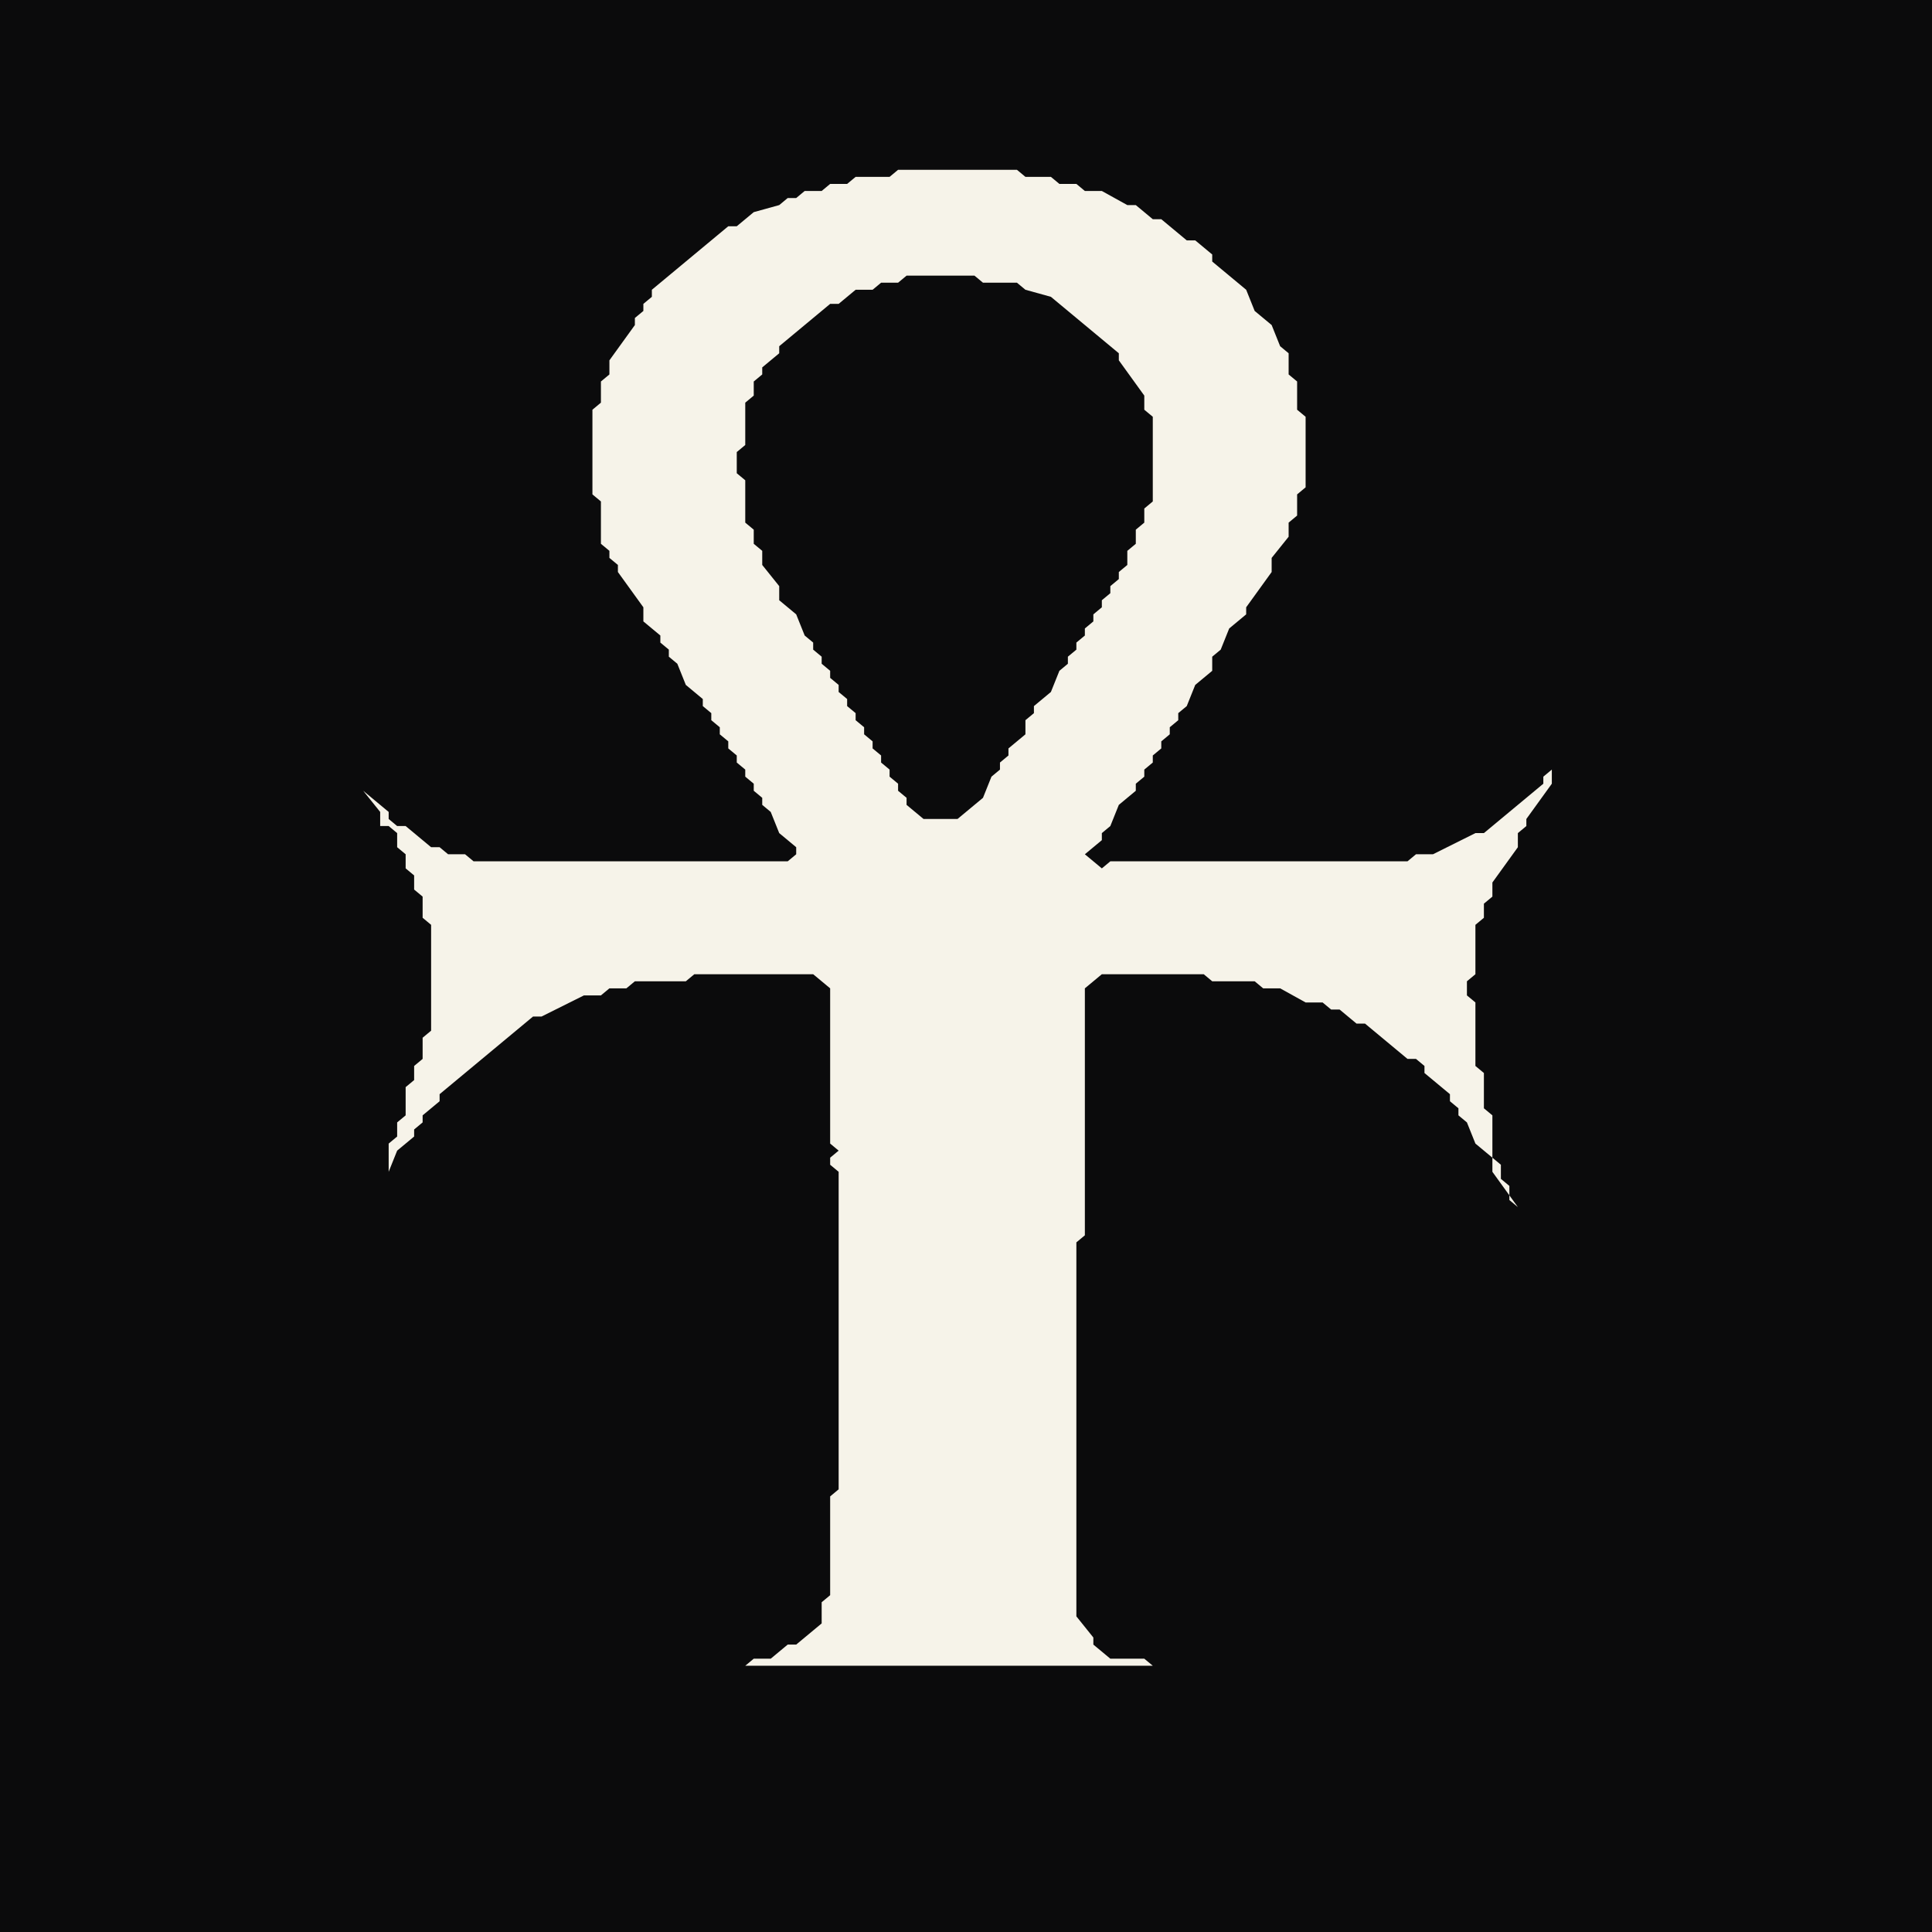
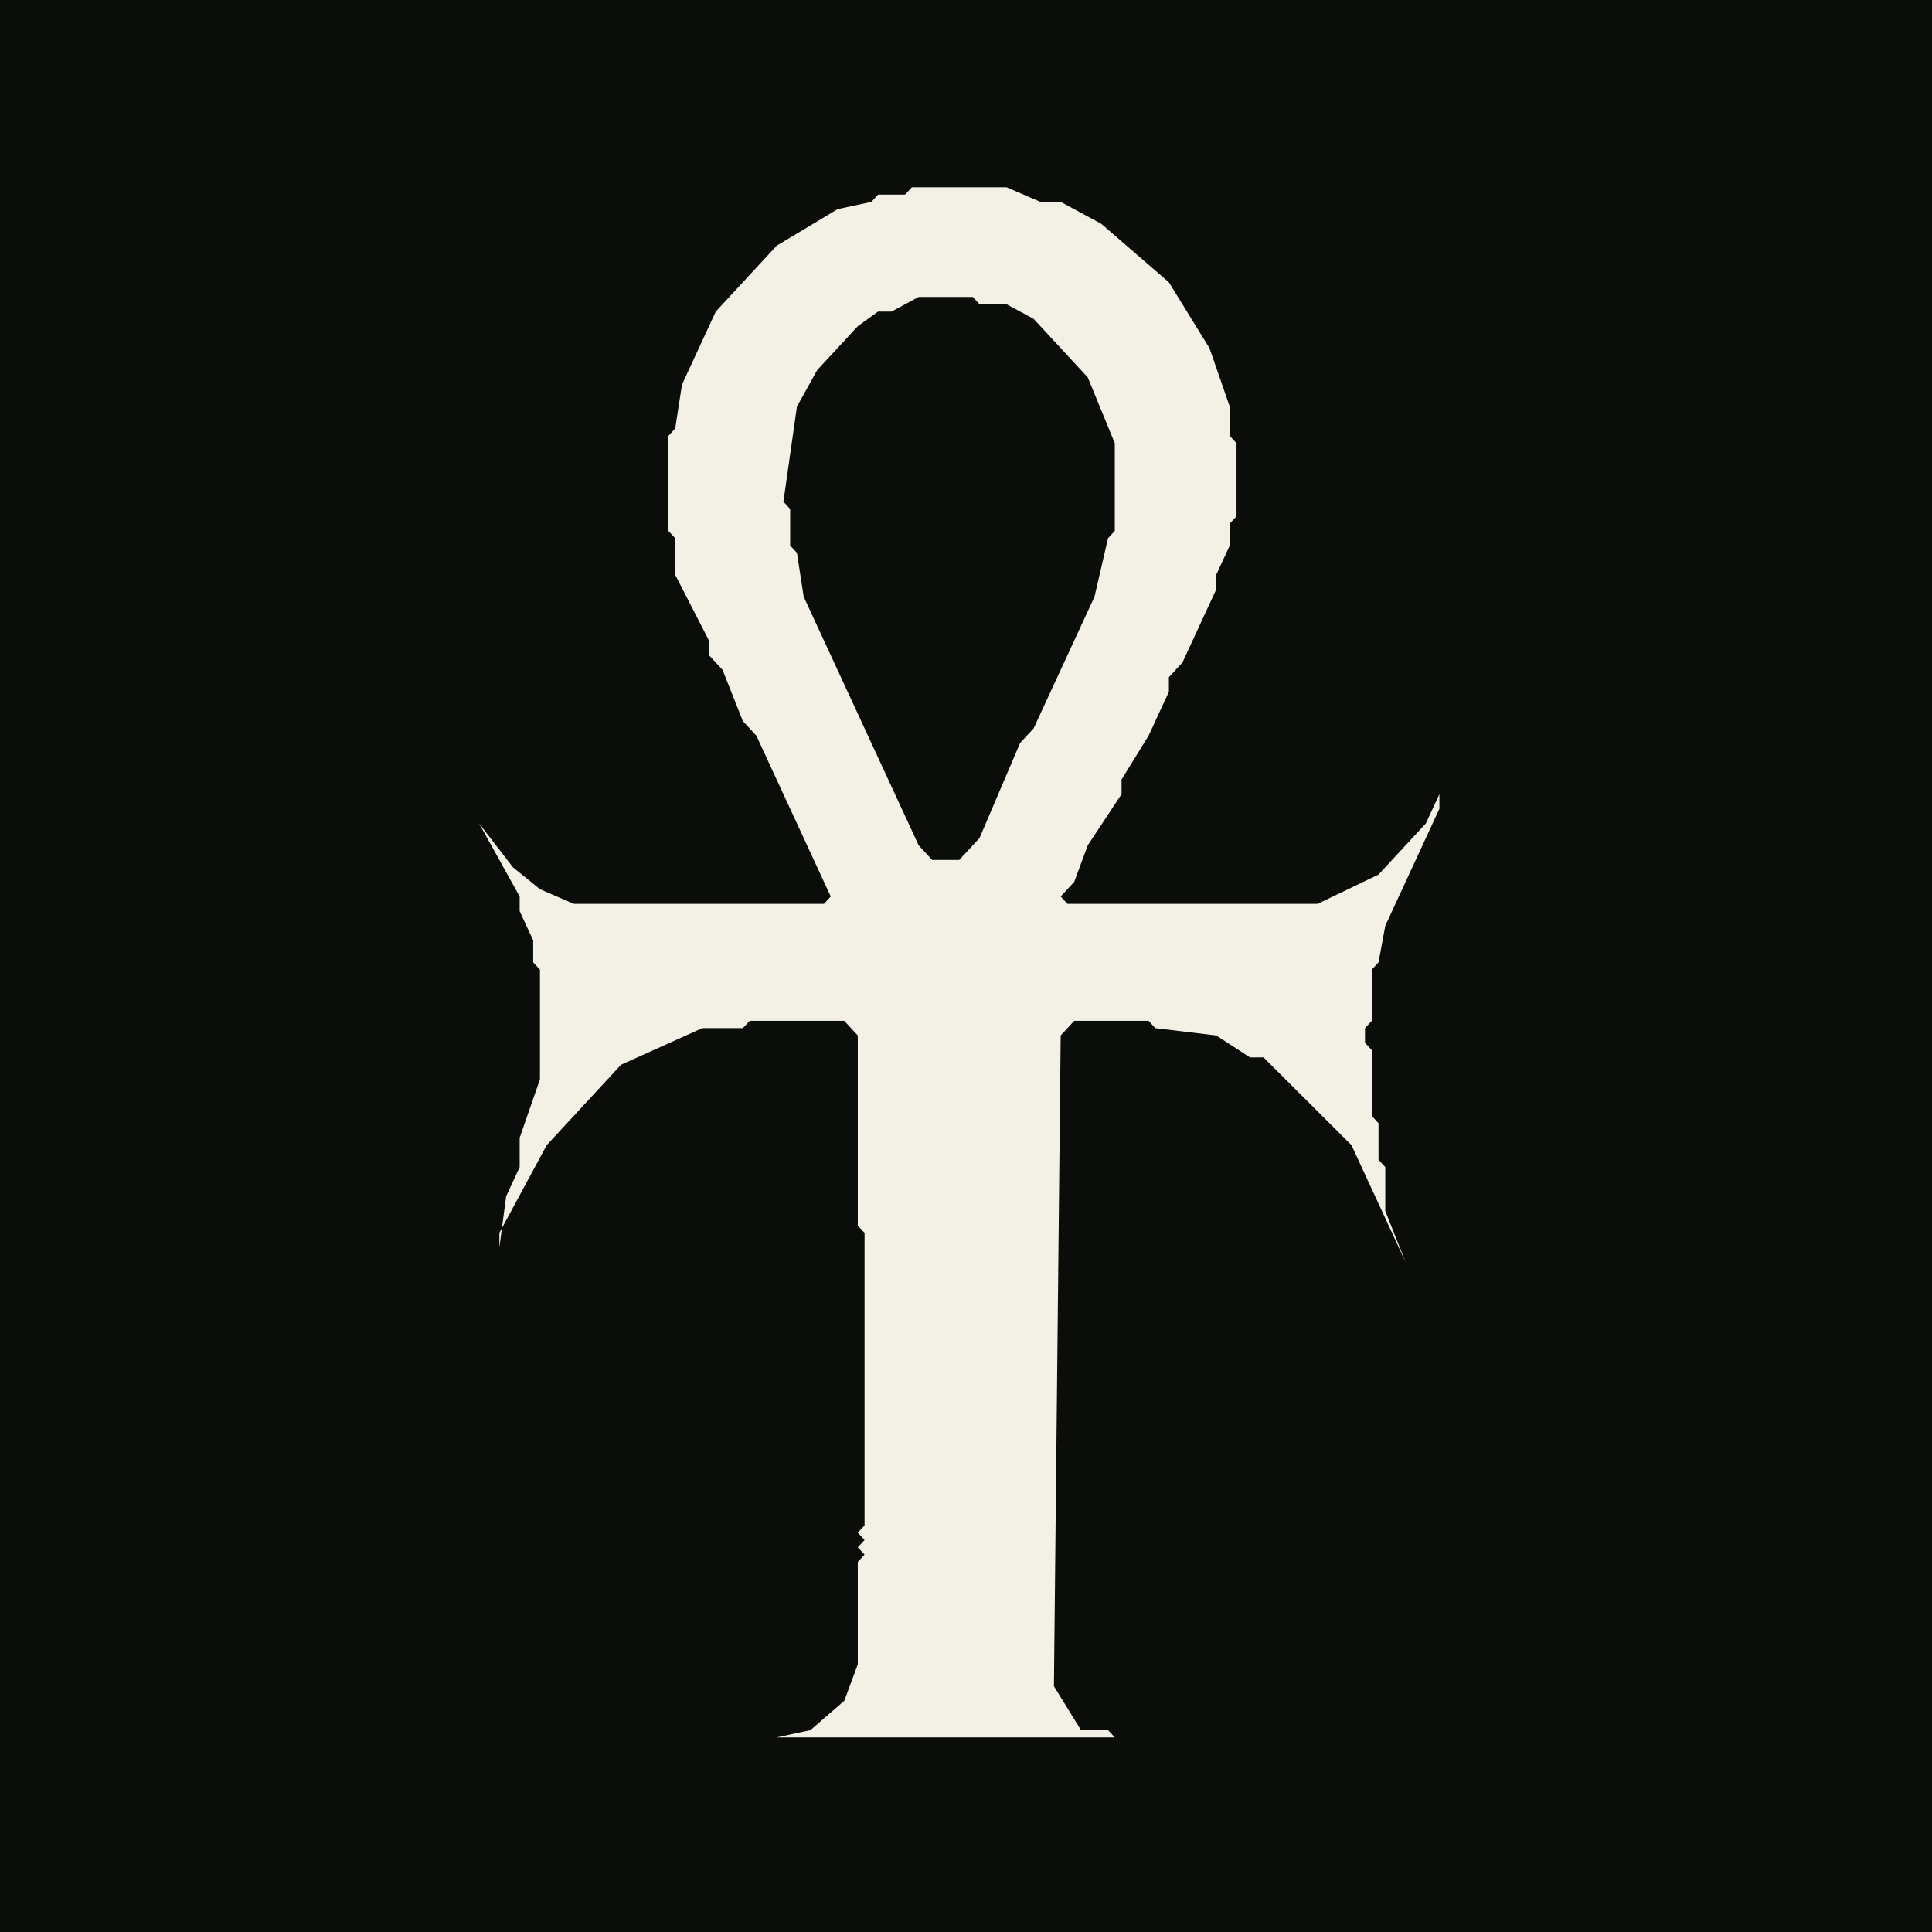
- <svg xmlns="http://www.w3.org/2000/svg" viewBox="0 0 512 512" role="img" aria-label="Yarden ankh emblem">
-   <rect x="0" y="0" width="512" height="512" fill="#0B0B0C" />
-   <g transform="translate(94 45) scale(2.25 1.87)" fill="#F6F3E9" fill-rule="evenodd">
-     <path d="M64,0 63,1 59,1 58,2 56,2 55,3 53,3 52,4 51,4 50,5 47,6 45,8 44,8 35,17 35,18 34,19 34,20 33,21 33,22 30,27 30,29 29,30 29,33 28,34 28,46 29,47 29,53 30,54 30,55 31,56 31,57 34,62 34,64 36,66 36,67 37,68 37,69 38,70 39,73 41,75 41,76 42,77 42,78 43,79 43,80 44,81 44,82 45,83 45,84 46,85 46,86 47,87 47,88 48,89 48,90 49,91 50,94 52,96 52,97 51,98 14,98 13,97 11,97 10,96 9,96 6,93 5,93 4,92 4,91 1,88 3,91 3,93 4,93 5,94 5,96 6,97 6,99 7,100 7,102 8,103 8,106 9,107 9,122 8,123 8,126 7,127 7,129 6,130 6,134 5,135 5,137 4,138 4,142 3,143 3,144 3,143 4,142 5,139 7,137 7,136 8,135 8,134 10,132 10,131 21,120 22,120 27,117 29,117 30,116 32,116 33,115 39,115 40,114 54,114 56,116 56,138 57,139 56,140 56,141 57,142 57,187 56,188 56,202 55,203 55,206 52,209 51,209 49,211 47,211 46,212 44,212 94,212 93,211 89,211 87,209 87,208 85,205 85,152 86,151 86,116 88,114 100,114 101,115 106,115 107,116 109,116 112,118 114,118 115,119 116,119 118,121 119,121 124,126 125,126 126,127 126,128 129,131 129,132 130,133 130,134 131,135 132,138 134,140 134,142 137,147 136,146 136,144 135,143 135,141 134,140 134,134 133,133 133,128 132,127 132,118 131,117 131,115 132,114 132,107 133,106 133,104 134,103 134,101 137,96 137,94 138,93 138,92 141,87 141,85 142,84 140,86 140,87 133,94 132,94 127,97 125,97 124,98 89,98 88,99 86,97 88,95 88,94 89,93 90,90 92,88 92,87 93,86 93,85 94,84 94,83 95,82 95,81 96,80 96,79 97,78 97,77 98,76 99,73 101,71 101,69 102,68 103,65 105,63 105,62 108,57 108,55 110,52 110,50 111,49 111,46 112,45 112,35 111,34 111,30 110,29 110,26 109,25 108,22 106,20 105,17 101,13 101,12 99,10 98,10 95,7 94,7 92,5 91,5 88,3 86,3 85,2 83,2 82,1 79,1 78,0Z M65,15 73,15 74,16 78,16 79,17 82,18 90,26 90,27 93,32 93,34 94,35 94,47 93,48 93,50 92,51 92,53 91,54 91,56 90,57 90,58 89,59 89,60 88,61 88,62 87,63 87,64 86,65 86,66 85,67 85,68 84,69 84,70 83,71 82,74 80,76 80,77 79,78 79,80 77,82 77,83 76,84 76,85 75,86 74,89 71,92 67,92 65,90 65,89 64,88 64,87 63,86 63,85 62,84 62,83 61,82 61,81 60,80 60,79 59,78 59,77 58,76 58,75 57,74 57,73 56,72 56,71 55,70 55,69 54,68 54,67 53,66 52,63 50,61 50,59 48,56 48,54 47,53 47,51 46,50 46,44 45,43 45,40 46,39 46,33 47,32 47,30 48,29 48,28 50,26 50,25 56,19 57,19 59,17 61,17 62,16 64,16Z" />
+ <svg xmlns="http://www.w3.org/2000/svg" viewBox="0 0 512 512" role="img" aria-label="Yarden ankh, traced from The Yard artwork">
+   <rect width="512" height="512" fill="#0b0d0b" />
+   <g transform="translate(118 38) scale(1.79221 1.93778)" fill="#f3f0e6" fill-rule="evenodd">
+     <path d="M69,6 68,7 64,7 63,8 58,9 49,14 40,23 35,33 34,39 33,40 33,53 34,54 34,59 39,68 39,70 41,72 44,79 46,81 57,103 56,104 19,104 14,102 10,99 5,93 11,103 11,105 13,109 13,112 14,113 14,128 11,136 11,140 9,144 8,151 8,149 15,137 26,126 38,121 44,121 45,120 59,120 61,122 61,148 62,149 62,189 61,190 62,191 61,192 62,193 61,194 61,208 59,213 54,217 49,218 99,218 98,217 94,217 90,211 91,122 93,120 104,120 105,121 114,122 119,125 121,125 134,137 142,153 139,146 139,140 138,139 138,134 137,133 137,124 136,123 136,121 137,120 137,113 138,112 139,107 147,91 147,89 145,93 138,100 129,104 92,104 91,103 93,101 95,96 100,89 100,87 104,81 107,75 107,73 109,71 114,61 114,59 116,55 116,52 117,51 117,41 116,40 116,36 113,28 107,19 97,11 91,8 88,8 83,6 Z M70,21 78,21 79,22 83,22 87,24 95,32 99,41 99,53 98,54 96,62 87,80 85,82 79,95 76,98 72,98 70,96 53,62 52,56 51,55 51,50 50,49 52,36 55,31 61,25 64,23 66,23 Z" />
  </g>
</svg>
